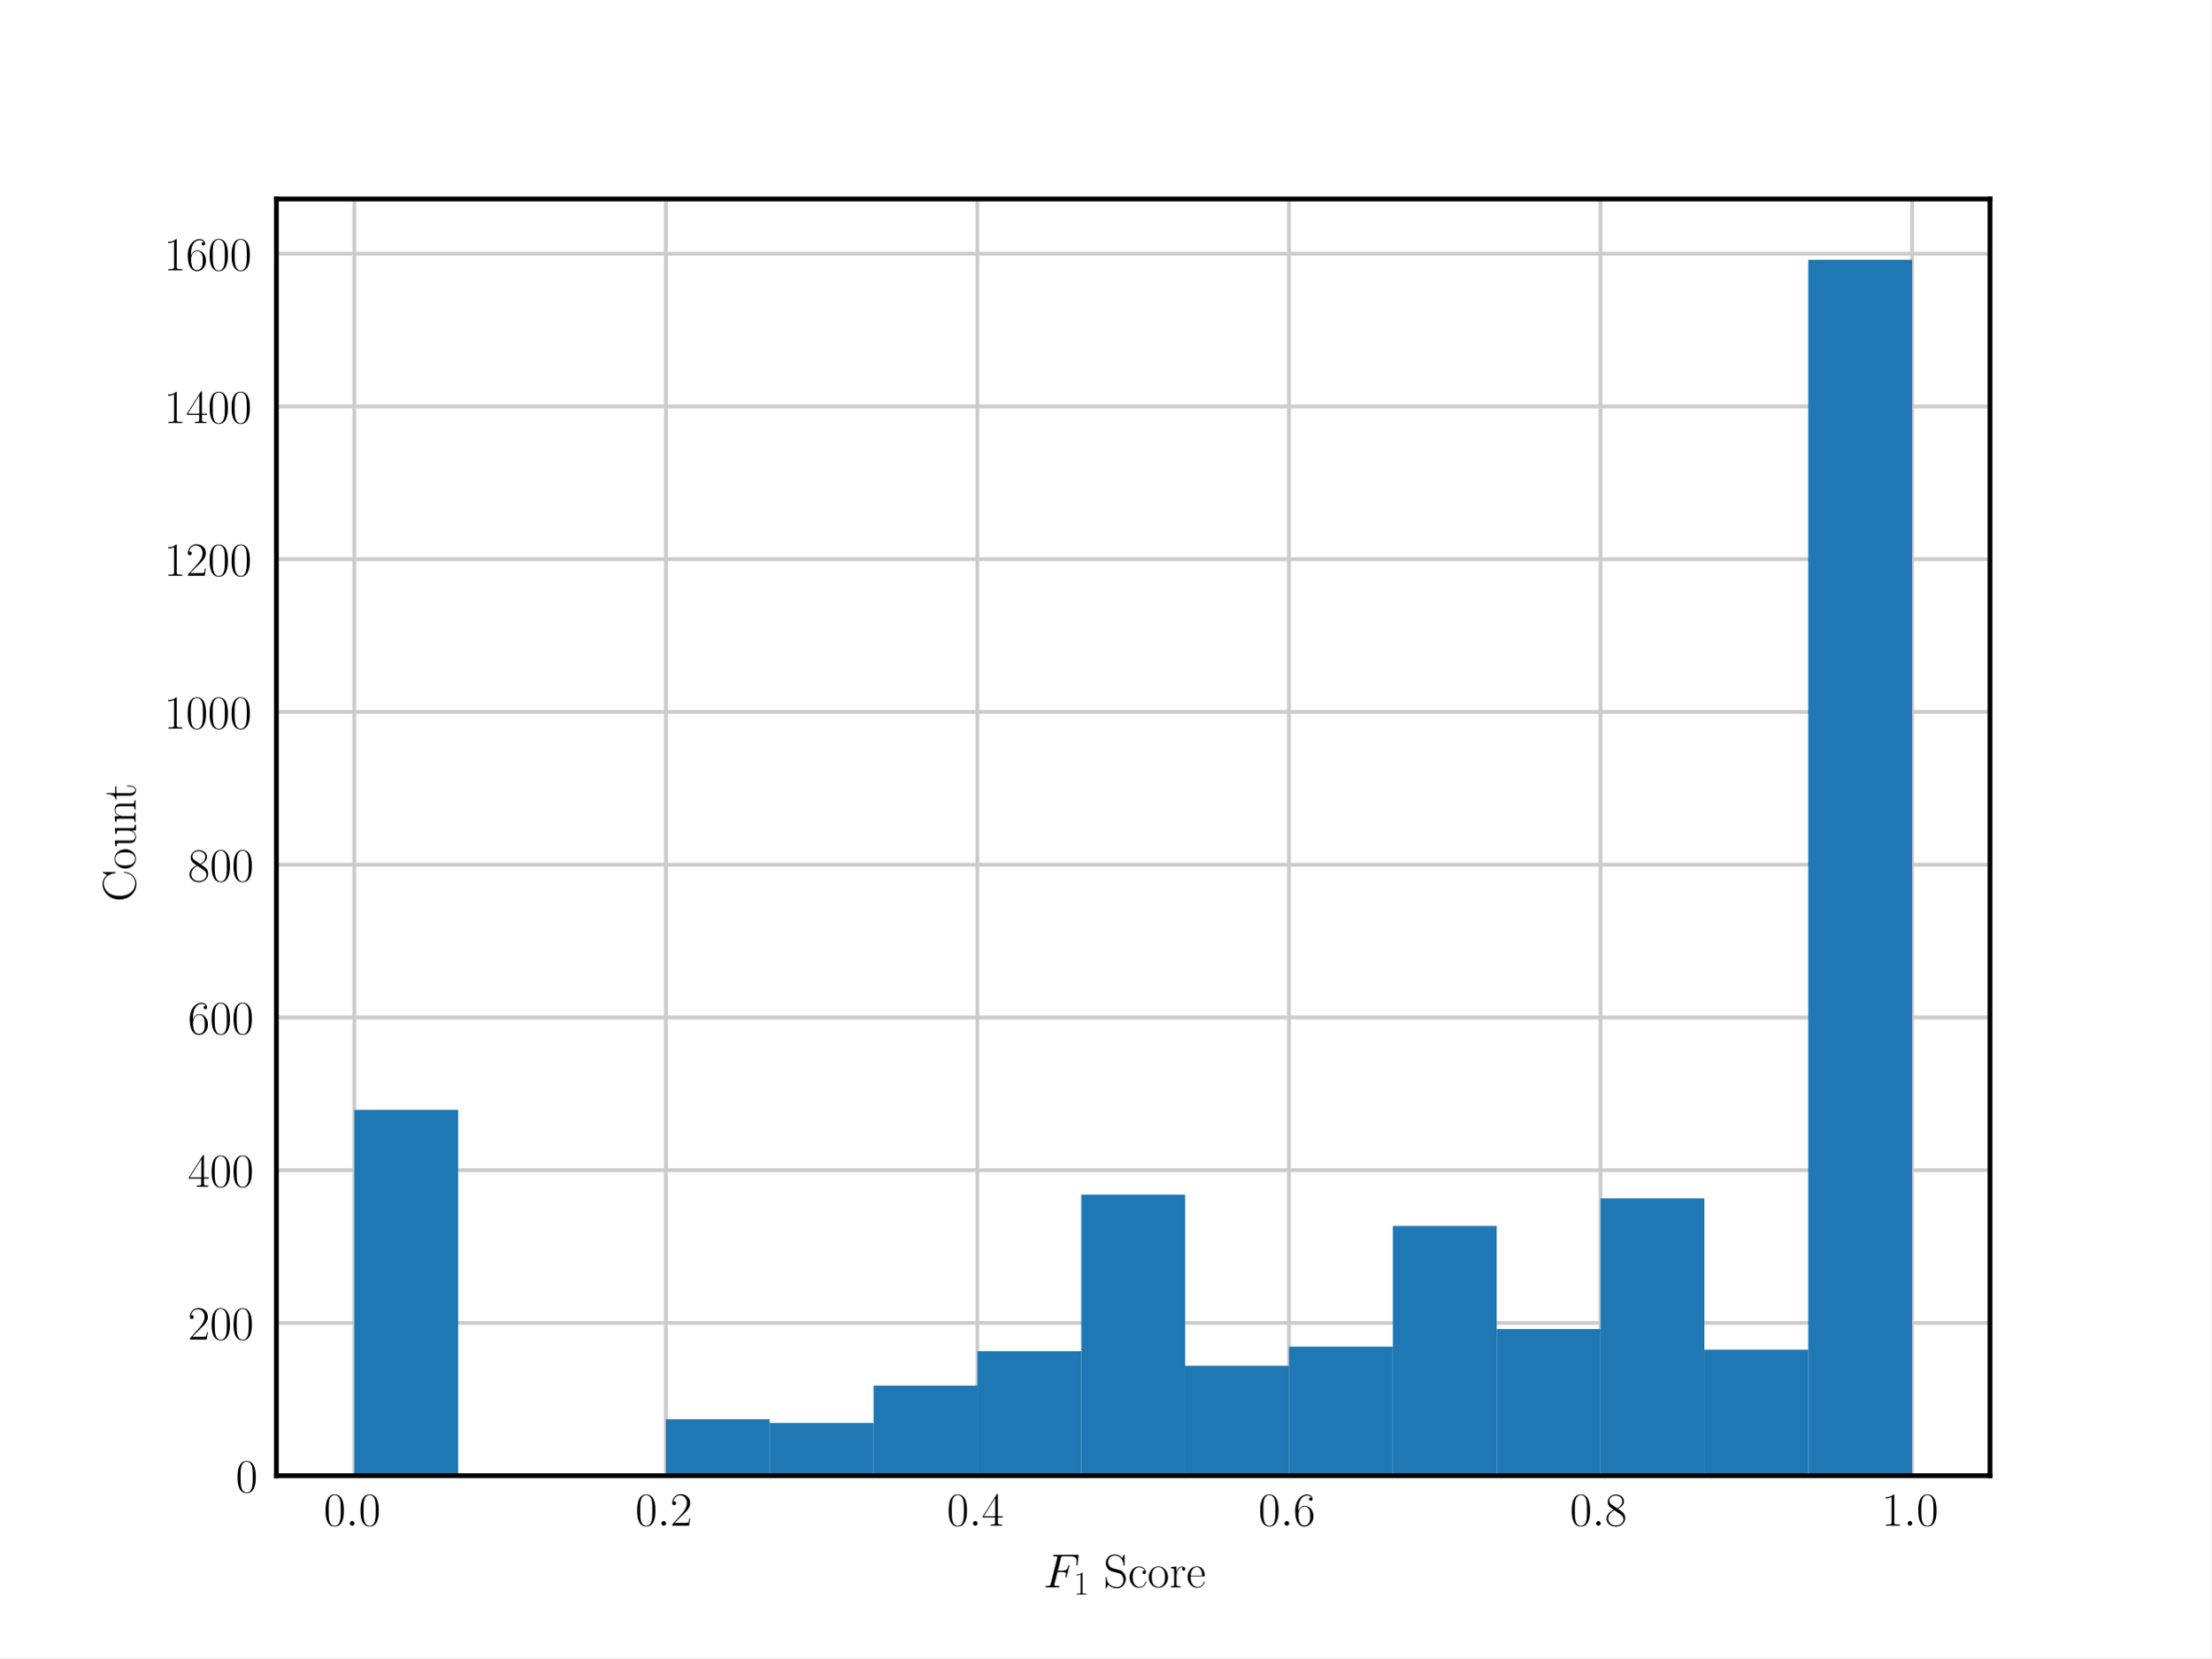
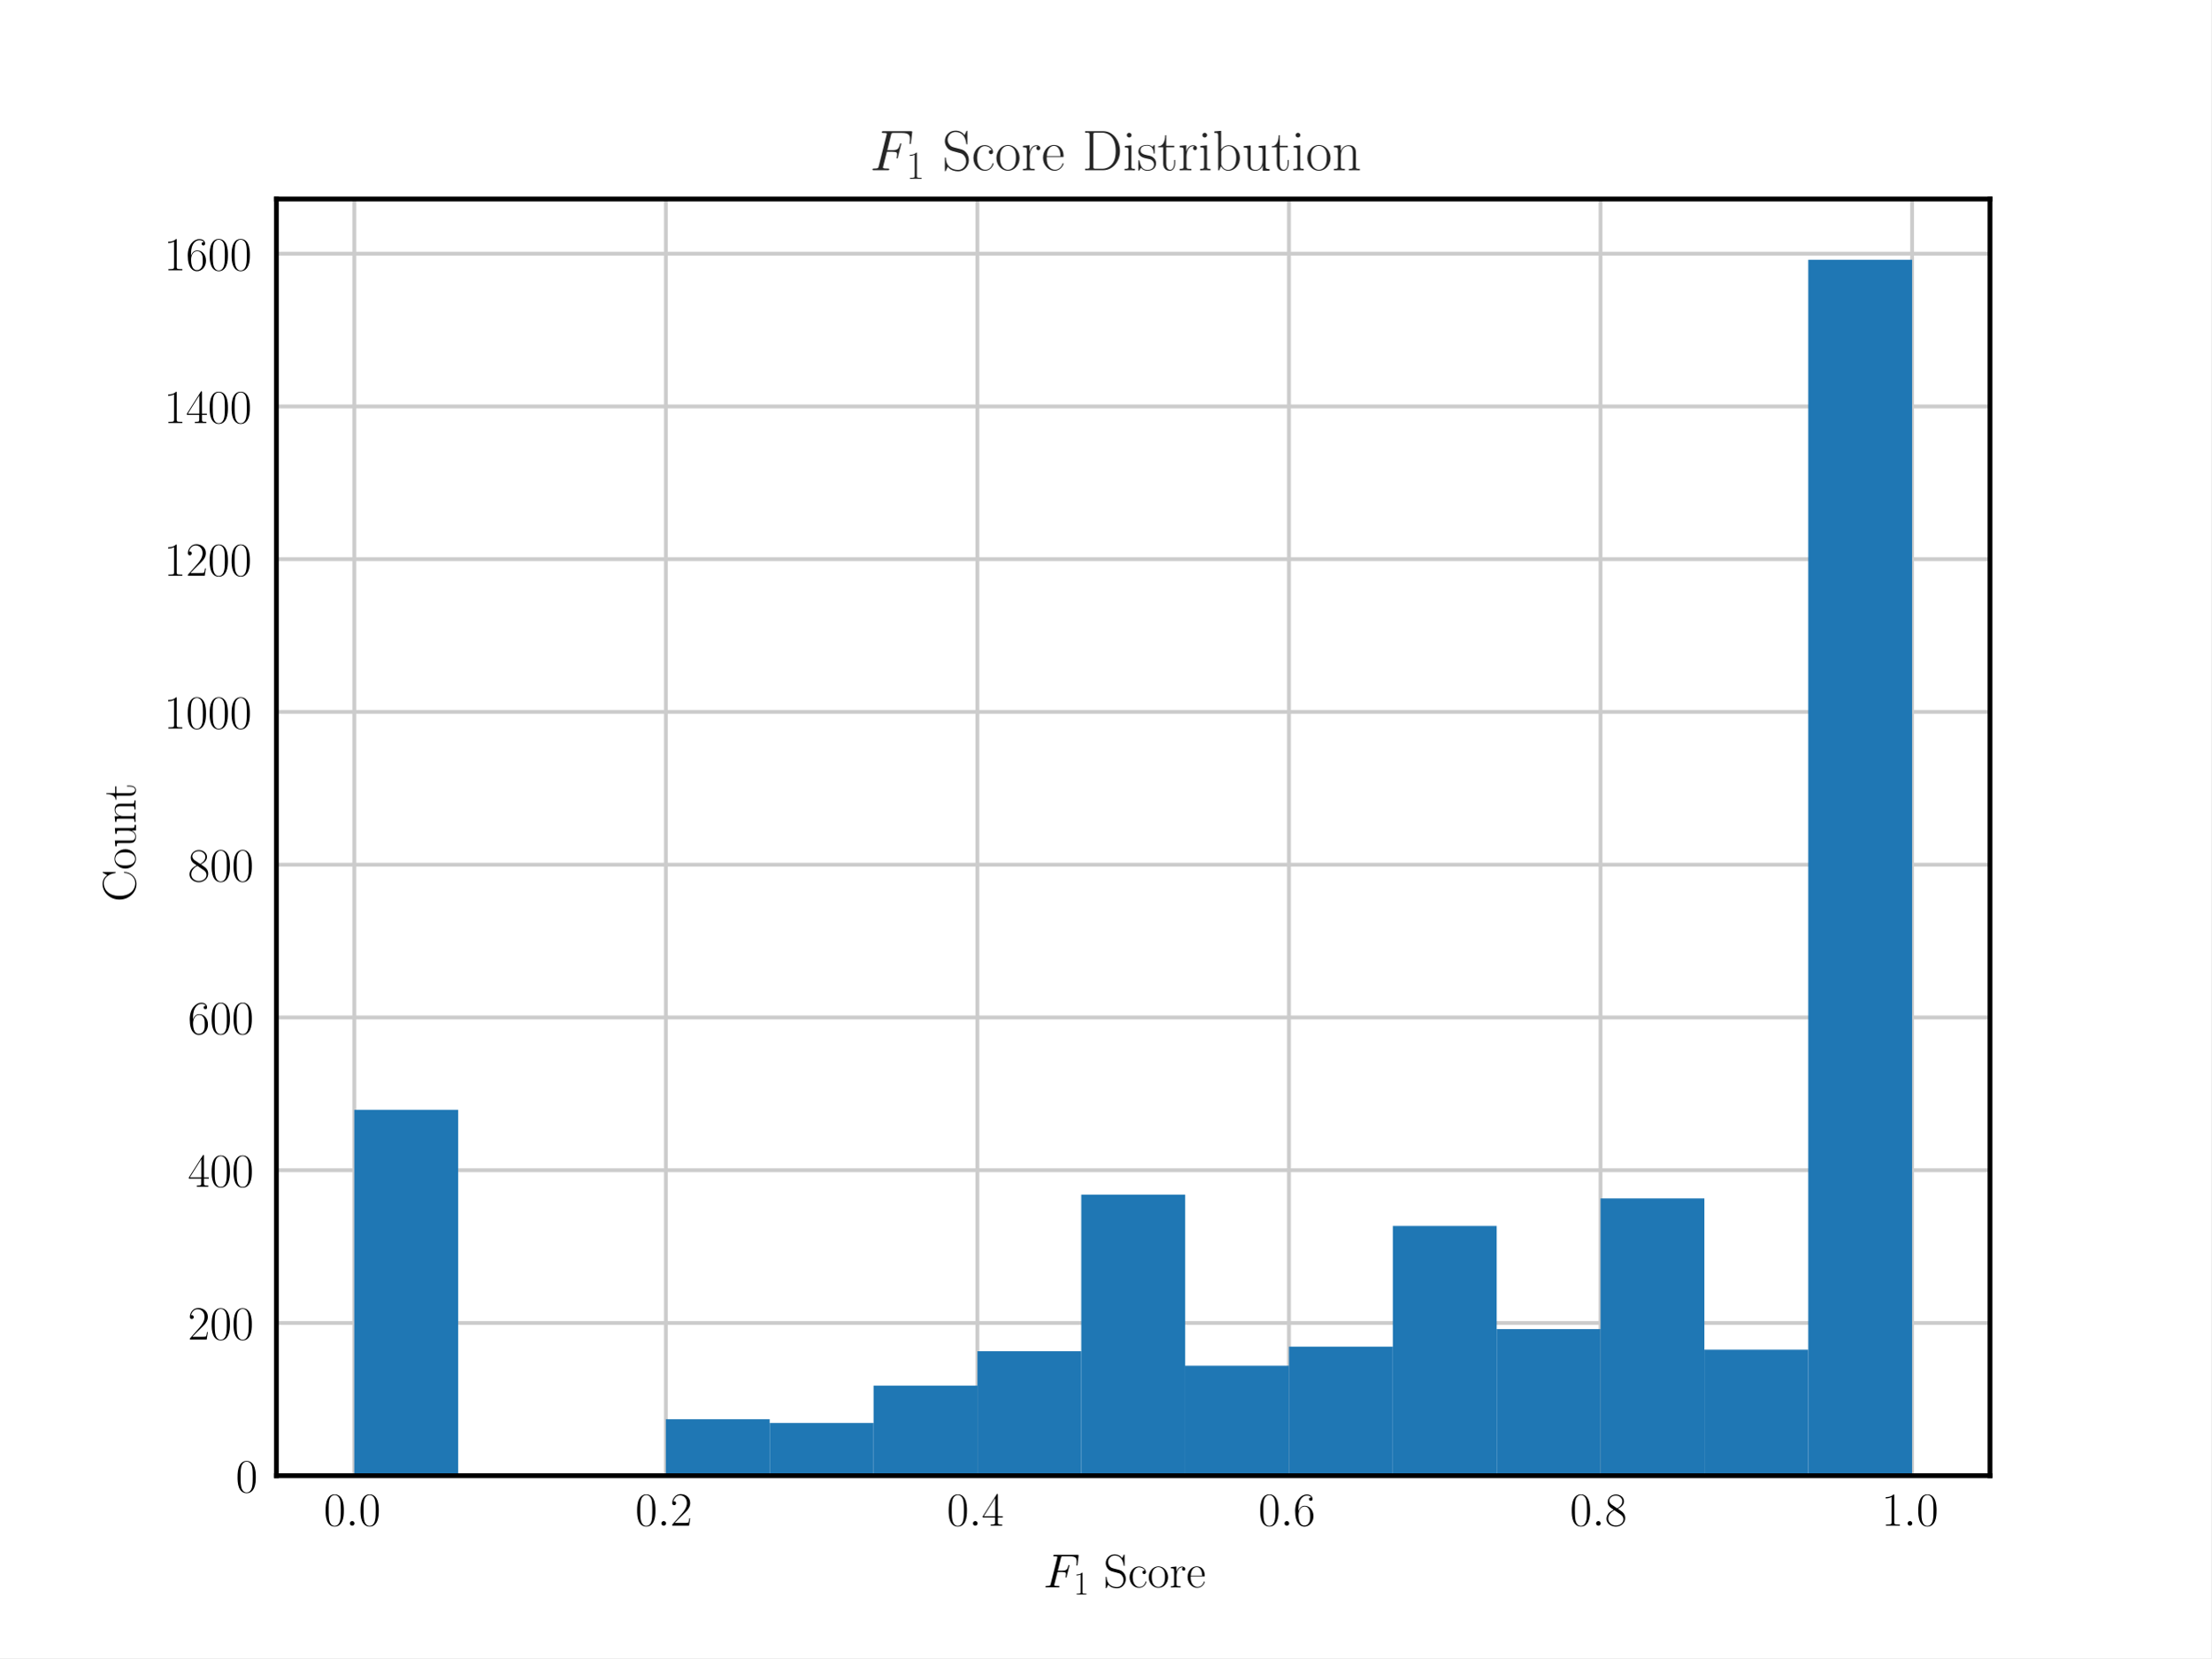
<svg xmlns="http://www.w3.org/2000/svg" xmlns:xlink="http://www.w3.org/1999/xlink" width="460.8pt" height="345.6pt" viewBox="0 0 460.8 345.6" version="1.1">
  <defs>
    <style type="text/css">*{stroke-linejoin: round; stroke-linecap: butt}</style>
  </defs>
  <g id="figure_1">
    <g id="patch_1">
      <path d="M 0 345.6  L 460.8 345.6  L 460.8 0  L 0 0  z " style="fill: #ffffff" />
    </g>
    <g id="axes_1">
      <g id="patch_2">
        <path d="M 57.6 307.584  L 414.72 307.584  L 414.72 41.472  L 57.6 41.472  z " style="fill: #ffffff" />
      </g>
      <g id="matplotlib.axis_1">
        <g id="xtick_1">
          <g id="line2d_1">
-             <path d="M 73.833 307.584  L 73.833 41.472  " clip-path="url(#p159fe7e48c)" style="fill: none; stroke: #cccccc; stroke-width: 0.8; stroke-linecap: round" />
+             <path d="M 73.833 307.584  L 73.833 41.472  " clip-path="url(#pb720c36e06)" style="fill: none; stroke: #cccccc; stroke-width: 0.8; stroke-linecap: round" />
          </g>
          <g id="line2d_2" />
          <g id="text_1">
            <g transform="translate(67.46769 318.0025) scale(0.1 -0.1)">
              <defs>
                <path id="CMR17-30" d="M 2688 2025  C 2688 2416 2682 3080 2413 3591  C 2176 4039 1798 4198 1466 4198  C 1158 4198 768 4058 525 3597  C 269 3118 243 2524 243 2025  C 243 1661 250 1106 448 619  C 723 -39 1216 -128 1466 -128  C 1760 -128 2208 -7 2470 600  C 2662 1042 2688 1559 2688 2025  z M 1466 -26  C 1056 -26 813 325 723 812  C 653 1188 653 1738 653 2096  C 653 2588 653 2997 736 3387  C 858 3929 1216 4096 1466 4096  C 1728 4096 2067 3923 2189 3400  C 2272 3036 2278 2607 2278 2096  C 2278 1680 2278 1169 2202 792  C 2067 95 1690 -26 1466 -26  z " transform="scale(0.015625)" />
                <path id="CMMI12-3a" d="M 1178 307  C 1178 492 1024 619 870 619  C 685 619 557 466 557 313  C 557 128 710 0 864 0  C 1050 0 1178 153 1178 307  z " transform="scale(0.015625)" />
              </defs>
              <use xlink:href="#CMR17-30" transform="scale(0.996264)" />
              <use xlink:href="#CMMI12-3a" transform="translate(45.69048 0) scale(0.996264)" />
              <use xlink:href="#CMR17-30" transform="translate(72.78765 0) scale(0.996264)" />
            </g>
          </g>
        </g>
        <g id="xtick_2">
          <g id="line2d_3">
-             <path d="M 138.764 307.584  L 138.764 41.472  " clip-path="url(#p159fe7e48c)" style="fill: none; stroke: #cccccc; stroke-width: 0.8; stroke-linecap: round" />
+             <path d="M 138.764 307.584  L 138.764 41.472  " clip-path="url(#pb720c36e06)" style="fill: none; stroke: #cccccc; stroke-width: 0.8; stroke-linecap: round" />
          </g>
          <g id="line2d_4" />
          <g id="text_2">
            <g transform="translate(132.3986 318.0025) scale(0.1 -0.1)">
              <defs>
                <path id="CMR17-32" d="M 2669 989  L 2554 989  C 2490 536 2438 459 2413 420  C 2381 369 1920 369 1830 369  L 602 369  C 832 619 1280 1072 1824 1597  C 2214 1967 2669 2402 2669 3035  C 2669 3790 2067 4224 1395 4224  C 691 4224 262 3604 262 3030  C 262 2780 448 2748 525 2748  C 589 2748 781 2787 781 3010  C 781 3207 614 3264 525 3264  C 486 3264 448 3258 422 3245  C 544 3790 915 4058 1306 4058  C 1862 4058 2227 3617 2227 3035  C 2227 2479 1901 2000 1536 1584  L 262 146  L 262 0  L 2515 0  L 2669 989  z " transform="scale(0.015625)" />
              </defs>
              <use xlink:href="#CMR17-30" transform="scale(0.996264)" />
              <use xlink:href="#CMMI12-3a" transform="translate(45.69048 0) scale(0.996264)" />
              <use xlink:href="#CMR17-32" transform="translate(72.78765 0) scale(0.996264)" />
            </g>
          </g>
        </g>
        <g id="xtick_3">
          <g id="line2d_5">
-             <path d="M 203.695 307.584  L 203.695 41.472  " clip-path="url(#p159fe7e48c)" style="fill: none; stroke: #cccccc; stroke-width: 0.8; stroke-linecap: round" />
+             <path d="M 203.695 307.584  L 203.695 41.472  " clip-path="url(#pb720c36e06)" style="fill: none; stroke: #cccccc; stroke-width: 0.8; stroke-linecap: round" />
          </g>
          <g id="line2d_6" />
          <g id="text_3">
            <g transform="translate(197.3295 318.0025) scale(0.1 -0.1)">
              <defs>
                <path id="CMR17-34" d="M 2150 4122  C 2150 4256 2144 4256 2029 4256  L 128 1254  L 128 1088  L 1779 1088  L 1779 457  C 1779 224 1766 160 1318 160  L 1197 160  L 1197 0  C 1402 0 1747 0 1965 0  C 2182 0 2528 0 2733 0  L 2733 160  L 2611 160  C 2163 160 2150 224 2150 457  L 2150 1088  L 2803 1088  L 2803 1254  L 2150 1254  L 2150 4122  z M 1798 3703  L 1798 1254  L 256 1254  L 1798 3703  z " transform="scale(0.015625)" />
              </defs>
              <use xlink:href="#CMR17-30" transform="scale(0.996264)" />
              <use xlink:href="#CMMI12-3a" transform="translate(45.69048 0) scale(0.996264)" />
              <use xlink:href="#CMR17-34" transform="translate(72.78765 0) scale(0.996264)" />
            </g>
          </g>
        </g>
        <g id="xtick_4">
          <g id="line2d_7">
-             <path d="M 268.625 307.584  L 268.625 41.472  " clip-path="url(#p159fe7e48c)" style="fill: none; stroke: #cccccc; stroke-width: 0.8; stroke-linecap: round" />
+             <path d="M 268.625 307.584  L 268.625 41.472  " clip-path="url(#pb720c36e06)" style="fill: none; stroke: #cccccc; stroke-width: 0.8; stroke-linecap: round" />
          </g>
          <g id="line2d_8" />
          <g id="text_4">
            <g transform="translate(262.2604 318.0025) scale(0.1 -0.1)">
              <defs>
                <path id="CMR17-36" d="M 678 2176  C 678 3690 1395 4032 1811 4032  C 1946 4032 2272 4009 2400 3776  C 2298 3776 2106 3776 2106 3553  C 2106 3381 2246 3323 2336 3323  C 2394 3323 2566 3348 2566 3560  C 2566 3954 2246 4179 1805 4179  C 1043 4179 243 3390 243 1984  C 243 253 966 -128 1478 -128  C 2099 -128 2688 427 2688 1283  C 2688 2081 2170 2662 1517 2662  C 1126 2662 838 2407 678 1960  L 678 2176  z M 1478 25  C 691 25 691 1200 691 1436  C 691 1896 909 2560 1504 2560  C 1613 2560 1926 2560 2138 2120  C 2253 1870 2253 1609 2253 1289  C 2253 944 2253 690 2118 434  C 1978 171 1773 25 1478 25  z " transform="scale(0.015625)" />
              </defs>
              <use xlink:href="#CMR17-30" transform="scale(0.996264)" />
              <use xlink:href="#CMMI12-3a" transform="translate(45.69048 0) scale(0.996264)" />
              <use xlink:href="#CMR17-36" transform="translate(72.78765 0) scale(0.996264)" />
            </g>
          </g>
        </g>
        <g id="xtick_5">
          <g id="line2d_9">
-             <path d="M 333.556 307.584  L 333.556 41.472  " clip-path="url(#p159fe7e48c)" style="fill: none; stroke: #cccccc; stroke-width: 0.8; stroke-linecap: round" />
+             <path d="M 333.556 307.584  L 333.556 41.472  " clip-path="url(#pb720c36e06)" style="fill: none; stroke: #cccccc; stroke-width: 0.8; stroke-linecap: round" />
          </g>
          <g id="line2d_10" />
          <g id="text_5">
            <g transform="translate(327.1913 318.0025) scale(0.1 -0.1)">
              <defs>
                <path id="CMR17-38" d="M 1741 2264  C 2144 2467 2554 2773 2554 3263  C 2554 3841 1990 4179 1472 4179  C 890 4179 378 3759 378 3180  C 378 3021 416 2747 666 2505  C 730 2442 998 2251 1171 2130  C 883 1983 211 1634 211 934  C 211 279 838 -128 1459 -128  C 2144 -128 2720 362 2720 1010  C 2720 1590 2330 1857 2074 2029  L 1741 2264  z M 902 2822  C 851 2854 595 3051 595 3351  C 595 3739 998 4032 1459 4032  C 1965 4032 2336 3676 2336 3262  C 2336 2669 1670 2331 1638 2331  C 1632 2331 1626 2331 1574 2370  L 902 2822  z M 2080 1519  C 2176 1449 2483 1240 2483 851  C 2483 381 2010 25 1472 25  C 890 25 448 438 448 940  C 448 1443 838 1862 1280 2060  L 2080 1519  z " transform="scale(0.015625)" />
              </defs>
              <use xlink:href="#CMR17-30" transform="scale(0.996264)" />
              <use xlink:href="#CMMI12-3a" transform="translate(45.69048 0) scale(0.996264)" />
              <use xlink:href="#CMR17-38" transform="translate(72.78765 0) scale(0.996264)" />
            </g>
          </g>
        </g>
        <g id="xtick_6">
          <g id="line2d_11">
-             <path d="M 398.487 307.584  L 398.487 41.472  " clip-path="url(#p159fe7e48c)" style="fill: none; stroke: #cccccc; stroke-width: 0.8; stroke-linecap: round" />
+             <path d="M 398.487 307.584  L 398.487 41.472  " clip-path="url(#pb720c36e06)" style="fill: none; stroke: #cccccc; stroke-width: 0.8; stroke-linecap: round" />
          </g>
          <g id="line2d_12" />
          <g id="text_6">
            <g transform="translate(392.1222 318.0025) scale(0.1 -0.1)">
              <defs>
                <path id="CMR17-31" d="M 1702 4058  C 1702 4192 1696 4192 1606 4192  C 1357 3916 979 3827 621 3827  C 602 3827 570 3827 563 3808  C 557 3795 557 3782 557 3648  C 755 3648 1088 3686 1344 3839  L 1344 461  C 1344 236 1331 160 781 160  L 589 160  L 589 0  C 896 0 1216 0 1523 0  C 1830 0 2150 0 2458 0  L 2458 160  L 2266 160  C 1715 160 1702 230 1702 458  L 1702 4058  z " transform="scale(0.015625)" />
              </defs>
              <use xlink:href="#CMR17-31" transform="scale(0.996264)" />
              <use xlink:href="#CMMI12-3a" transform="translate(45.69048 0) scale(0.996264)" />
              <use xlink:href="#CMR17-30" transform="translate(72.78765 0) scale(0.996264)" />
            </g>
          </g>
        </g>
        <g id="text_7">
          <g transform="translate(217.4247 330.8582) scale(0.1 -0.1)">
            <defs>
              <path id="CMMI12-46" d="M 1901 2055  L 2515 2055  C 3002 2055 3040 1946 3040 1761  C 3040 1678 3027 1589 2995 1448  C 2982 1423 2976 1391 2976 1378  C 2976 1333 3002 1308 3046 1308  C 3098 1308 3104 1333 3130 1435  L 3501 2935  C 3501 2961 3482 2999 3437 2999  C 3379 2999 3373 2974 3347 2863  C 3213 2376 3085 2240 2528 2240  L 1946 2240  L 2362 3926  C 2419 4154 2432 4154 2694 4154  L 3552 4154  C 4352 4154 4467 3918 4467 3464  C 4467 3426 4467 3285 4448 3119  C 4442 3094 4429 3011 4429 2985  C 4429 2934 4461 2915 4499 2915  C 4544 2915 4570 2941 4582 3055  L 4717 4174  C 4717 4195 4730 4263 4730 4277  C 4730 4352 4672 4352 4557 4352  L 1523 4352  C 1402 4352 1338 4352 1338 4229  C 1338 4154 1382 4154 1491 4154  C 1888 4154 1888 4113 1888 4050  C 1888 4018 1882 3992 1862 3922  L 998 473  C 941 249 928 185 480 185  C 358 185 294 185 294 70  C 294 0 352 0 390 0  C 512 0 640 0 762 0  L 1594 0  C 1734 0 1888 0 2029 0  C 2086 0 2163 0 2163 115  C 2163 185 2125 185 1984 185  C 1478 185 1466 229 1466 324  C 1466 356 1478 406 1491 449  L 1901 2055  z " transform="scale(0.015625)" />
              <path id="CMR17-53" d="M 2803 4290  C 2803 4404 2797 4411 2758 4411  C 2720 4411 2707 4385 2682 4328  L 2490 3907  C 2246 4257 1875 4416 1472 4416  C 819 4416 294 3901 294 3253  C 294 3056 339 2776 557 2510  C 794 2218 1018 2167 1530 2033  C 1722 1982 2042 1899 2106 1874  C 2470 1722 2662 1341 2662 985  C 2662 527 2336 38 1779 38  C 1094 38 454 419 410 1311  C 403 1413 397 1419 352 1419  C 301 1419 294 1413 294 1285  L 294 -1  C 294 -115 301 -122 339 -122  C 384 -122 397 -90 486 108  C 493 127 493 140 614 381  C 934 -39 1472 -128 1779 -128  C 2477 -128 2970 451 2970 1124  C 2970 1454 2848 1708 2778 1823  C 2509 2230 2221 2306 1914 2382  C 1869 2402 1856 2402 1498 2490  C 1152 2579 1005 2624 845 2796  C 666 2992 602 3196 602 3399  C 602 3812 934 4263 1478 4263  C 2157 4263 2579 3786 2675 2993  C 2694 2878 2701 2872 2746 2872  C 2803 2872 2803 2891 2803 2999  L 2803 4290  z " transform="scale(0.015625)" />
              <path id="CMR17-63" d="M 2234 2240  C 2112 2240 1933 2240 1933 2017  C 1933 1838 2080 1787 2163 1787  C 2208 1787 2394 1807 2394 2024  C 2394 2467 1958 2803 1466 2803  C 787 2803 211 2178 211 1363  C 211 516 813 -64 1466 -64  C 2259 -64 2458 677 2458 748  C 2458 774 2451 793 2406 793  C 2362 793 2355 787 2330 703  C 2163 180 1798 51 1523 51  C 1114 51 621 427 621 1369  C 621 2338 1094 2688 1472 2688  C 1722 2688 2093 2573 2234 2240  z " transform="scale(0.015625)" />
              <path id="CMR17-6f" d="M 2758 1356  C 2758 2176 2163 2816 1466 2816  C 768 2816 173 2176 173 1356  C 173 551 768 -64 1466 -64  C 2163 -64 2758 551 2758 1356  z M 1466 51  C 1165 51 909 230 762 480  C 602 767 582 1126 582 1408  C 582 1677 595 2010 762 2298  C 890 2509 1139 2714 1466 2714  C 1754 2714 1997 2554 2150 2330  C 2349 2029 2349 1607 2349 1408  C 2349 1158 2336 775 2163 467  C 1984 173 1709 51 1466 51  z " transform="scale(0.015625)" />
              <path id="CMR17-72" d="M 960 1497  C 960 2112 1222 2688 1702 2688  C 1747 2688 1792 2682 1837 2662  C 1837 2662 1696 2617 1696 2452  C 1696 2298 1818 2234 1914 2234  C 1990 2234 2131 2279 2131 2458  C 2131 2663 1926 2790 1709 2790  C 1222 2790 1011 2317 947 2093  L 941 2093  L 941 2790  L 198 2720  L 198 2554  C 576 2554 634 2515 634 2208  L 634 428  C 634 184 608 153 198 153  L 198 -13  C 352 0 646 0 813 0  C 998 0 1325 0 1498 -13  L 1498 153  C 1037 153 960 153 960 440  L 960 1497  z " transform="scale(0.015625)" />
              <path id="CMR17-65" d="M 2438 1472  C 2464 1498 2464 1511 2464 1576  C 2464 2238 2118 2816 1389 2816  C 710 2816 173 2169 173 1383  C 173 551 781 -64 1459 -64  C 2176 -64 2458 607 2458 740  C 2458 784 2419 784 2406 784  C 2362 784 2355 771 2330 696  C 2189 265 1837 51 1504 51  C 1229 51 954 203 781 480  C 582 803 582 1176 582 1472  L 2438 1472  z M 589 1568  C 634 2505 1126 2714 1382 2714  C 1818 2714 2112 2297 2118 1568  L 589 1568  z " transform="scale(0.015625)" />
            </defs>
            <use xlink:href="#CMMI12-46" transform="scale(0.996264)" />
            <use xlink:href="#CMR17-31" transform="translate(63.1482 -14.94392) scale(0.697382)" />
            <use xlink:href="#CMR17-53" transform="translate(125.7055 0) scale(0.996264)" />
            <use xlink:href="#CMR17-63" transform="translate(176.6009 0) scale(0.996264)" />
            <use xlink:href="#CMR17-6f" transform="translate(217.0865 0) scale(0.996264)" />
            <use xlink:href="#CMR17-72" transform="translate(262.777 0) scale(0.996264)" />
            <use xlink:href="#CMR17-65" transform="translate(298.0578 0) scale(0.996264)" />
          </g>
        </g>
      </g>
      <g id="matplotlib.axis_2">
        <g id="ytick_1">
          <g id="line2d_13">
-             <path d="M 57.6 307.584  L 414.72 307.584  " clip-path="url(#p159fe7e48c)" style="fill: none; stroke: #cccccc; stroke-width: 0.8; stroke-linecap: round" />
+             <path d="M 57.6 307.584  L 414.72 307.584  " clip-path="url(#pb720c36e06)" style="fill: none; stroke: #cccccc; stroke-width: 0.8; stroke-linecap: round" />
          </g>
          <g id="line2d_14" />
          <g id="text_8">
            <g transform="translate(49.11867 311.0432) scale(0.1 -0.1)">
              <use xlink:href="#CMR17-30" transform="scale(0.996264)" />
            </g>
          </g>
        </g>
        <g id="ytick_2">
          <g id="line2d_15">
-             <path d="M 57.6 275.745  L 414.72 275.745  " clip-path="url(#p159fe7e48c)" style="fill: none; stroke: #cccccc; stroke-width: 0.8; stroke-linecap: round" />
+             <path d="M 57.6 275.745  L 414.72 275.745  " clip-path="url(#pb720c36e06)" style="fill: none; stroke: #cccccc; stroke-width: 0.8; stroke-linecap: round" />
          </g>
          <g id="line2d_16" />
          <g id="text_9">
            <g transform="translate(39.15599 279.2041) scale(0.1 -0.1)">
              <use xlink:href="#CMR17-32" transform="scale(0.996264)" />
              <use xlink:href="#CMR17-30" transform="translate(45.69048 0) scale(0.996264)" />
              <use xlink:href="#CMR17-30" transform="translate(91.38095 0) scale(0.996264)" />
            </g>
          </g>
        </g>
        <g id="ytick_3">
          <g id="line2d_17">
-             <path d="M 57.6 243.906  L 414.72 243.906  " clip-path="url(#p159fe7e48c)" style="fill: none; stroke: #cccccc; stroke-width: 0.8; stroke-linecap: round" />
+             <path d="M 57.6 243.906  L 414.72 243.906  " clip-path="url(#pb720c36e06)" style="fill: none; stroke: #cccccc; stroke-width: 0.8; stroke-linecap: round" />
          </g>
          <g id="line2d_18" />
          <g id="text_10">
            <g transform="translate(39.15599 247.3649) scale(0.1 -0.1)">
              <use xlink:href="#CMR17-34" transform="scale(0.996264)" />
              <use xlink:href="#CMR17-30" transform="translate(45.69048 0) scale(0.996264)" />
              <use xlink:href="#CMR17-30" transform="translate(91.38095 0) scale(0.996264)" />
            </g>
          </g>
        </g>
        <g id="ytick_4">
          <g id="line2d_19">
-             <path d="M 57.6 212.066  L 414.72 212.066  " clip-path="url(#p159fe7e48c)" style="fill: none; stroke: #cccccc; stroke-width: 0.8; stroke-linecap: round" />
+             <path d="M 57.6 212.066  L 414.72 212.066  " clip-path="url(#pb720c36e06)" style="fill: none; stroke: #cccccc; stroke-width: 0.8; stroke-linecap: round" />
          </g>
          <g id="line2d_20" />
          <g id="text_11">
            <g transform="translate(39.15599 215.5257) scale(0.1 -0.1)">
              <use xlink:href="#CMR17-36" transform="scale(0.996264)" />
              <use xlink:href="#CMR17-30" transform="translate(45.69048 0) scale(0.996264)" />
              <use xlink:href="#CMR17-30" transform="translate(91.38095 0) scale(0.996264)" />
            </g>
          </g>
        </g>
        <g id="ytick_5">
          <g id="line2d_21">
-             <path d="M 57.6 180.227  L 414.72 180.227  " clip-path="url(#p159fe7e48c)" style="fill: none; stroke: #cccccc; stroke-width: 0.8; stroke-linecap: round" />
+             <path d="M 57.6 180.227  L 414.72 180.227  " clip-path="url(#pb720c36e06)" style="fill: none; stroke: #cccccc; stroke-width: 0.8; stroke-linecap: round" />
          </g>
          <g id="line2d_22" />
          <g id="text_12">
            <g transform="translate(39.15599 183.6865) scale(0.1 -0.1)">
              <use xlink:href="#CMR17-38" transform="scale(0.996264)" />
              <use xlink:href="#CMR17-30" transform="translate(45.69048 0) scale(0.996264)" />
              <use xlink:href="#CMR17-30" transform="translate(91.38095 0) scale(0.996264)" />
            </g>
          </g>
        </g>
        <g id="ytick_6">
          <g id="line2d_23">
-             <path d="M 57.6 148.388  L 414.72 148.388  " clip-path="url(#p159fe7e48c)" style="fill: none; stroke: #cccccc; stroke-width: 0.8; stroke-linecap: round" />
+             <path d="M 57.6 148.388  L 414.72 148.388  " clip-path="url(#pb720c36e06)" style="fill: none; stroke: #cccccc; stroke-width: 0.8; stroke-linecap: round" />
          </g>
          <g id="line2d_24" />
          <g id="text_13">
            <g transform="translate(34.17466 151.8473) scale(0.1 -0.1)">
              <use xlink:href="#CMR17-31" transform="scale(0.996264)" />
              <use xlink:href="#CMR17-30" transform="translate(45.69048 0) scale(0.996264)" />
              <use xlink:href="#CMR17-30" transform="translate(91.38095 0) scale(0.996264)" />
              <use xlink:href="#CMR17-30" transform="translate(137.0714 0) scale(0.996264)" />
            </g>
          </g>
        </g>
        <g id="ytick_7">
          <g id="line2d_25">
-             <path d="M 57.6 116.549  L 414.72 116.549  " clip-path="url(#p159fe7e48c)" style="fill: none; stroke: #cccccc; stroke-width: 0.8; stroke-linecap: round" />
+             <path d="M 57.6 116.549  L 414.72 116.549  " clip-path="url(#pb720c36e06)" style="fill: none; stroke: #cccccc; stroke-width: 0.8; stroke-linecap: round" />
          </g>
          <g id="line2d_26" />
          <g id="text_14">
            <g transform="translate(34.17466 120.0081) scale(0.1 -0.1)">
              <use xlink:href="#CMR17-31" transform="scale(0.996264)" />
              <use xlink:href="#CMR17-32" transform="translate(45.69048 0) scale(0.996264)" />
              <use xlink:href="#CMR17-30" transform="translate(91.38095 0) scale(0.996264)" />
              <use xlink:href="#CMR17-30" transform="translate(137.0714 0) scale(0.996264)" />
            </g>
          </g>
        </g>
        <g id="ytick_8">
          <g id="line2d_27">
-             <path d="M 57.6 84.71  L 414.72 84.71  " clip-path="url(#p159fe7e48c)" style="fill: none; stroke: #cccccc; stroke-width: 0.8; stroke-linecap: round" />
+             <path d="M 57.6 84.71  L 414.72 84.71  " clip-path="url(#pb720c36e06)" style="fill: none; stroke: #cccccc; stroke-width: 0.8; stroke-linecap: round" />
          </g>
          <g id="line2d_28" />
          <g id="text_15">
            <g transform="translate(34.17466 88.16888) scale(0.1 -0.1)">
              <use xlink:href="#CMR17-31" transform="scale(0.996264)" />
              <use xlink:href="#CMR17-34" transform="translate(45.69048 0) scale(0.996264)" />
              <use xlink:href="#CMR17-30" transform="translate(91.38095 0) scale(0.996264)" />
              <use xlink:href="#CMR17-30" transform="translate(137.0714 0) scale(0.996264)" />
            </g>
          </g>
        </g>
        <g id="ytick_9">
          <g id="line2d_29">
-             <path d="M 57.6 52.87  L 414.72 52.87  " clip-path="url(#p159fe7e48c)" style="fill: none; stroke: #cccccc; stroke-width: 0.8; stroke-linecap: round" />
+             <path d="M 57.6 52.87  L 414.72 52.87  " clip-path="url(#pb720c36e06)" style="fill: none; stroke: #cccccc; stroke-width: 0.8; stroke-linecap: round" />
          </g>
          <g id="line2d_30" />
          <g id="text_16">
            <g transform="translate(34.17466 56.32968) scale(0.1 -0.1)">
              <use xlink:href="#CMR17-31" transform="scale(0.996264)" />
              <use xlink:href="#CMR17-36" transform="translate(45.69048 0) scale(0.996264)" />
              <use xlink:href="#CMR17-30" transform="translate(91.38095 0) scale(0.996264)" />
              <use xlink:href="#CMR17-30" transform="translate(137.0714 0) scale(0.996264)" />
            </g>
          </g>
        </g>
        <g id="text_17">
          <g transform="translate(28.23748 187.9499) rotate(-90) scale(0.1 -0.1)">
            <defs>
              <path id="CMR17-43" d="M 3974 4289  C 3974 4403 3968 4410 3930 4410  C 3904 4410 3898 4403 3853 4327  L 3571 3792  C 3258 4187 2874 4416 2381 4416  C 1286 4416 294 3456 294 2148  C 294 826 1286 -128 2387 -128  C 3366 -128 3974 730 3974 1461  C 3974 1524 3974 1550 3917 1550  C 3866 1550 3866 1531 3859 1474  C 3808 585 3168 38 2477 38  C 1824 38 781 495 781 2147  C 781 3805 1843 4250 2464 4250  C 3187 4250 3712 3628 3834 2745  C 3846 2668 3846 2655 3904 2655  C 3974 2655 3974 2668 3974 2783  L 3974 4289  z " transform="scale(0.015625)" />
              <path id="CMR17-75" d="M 1882 2693  L 1882 2528  C 2259 2528 2317 2489 2317 2186  L 2317 1032  C 2317 500 2029 38 1555 38  C 1030 38 986 348 986 678  L 986 2763  L 211 2693  L 211 2528  C 467 2528 640 2528 646 2274  L 646 1058  C 646 633 646 361 813 183  C 896 101 1056 -64 1517 -64  C 2061 -64 2272 377 2323 506  L 2330 506  L 2330 -63  L 3091 -63  L 3091 128  C 2714 128 2656 166 2656 473  L 2656 2763  L 1882 2693  z " transform="scale(0.015625)" />
              <path id="CMR17-6e" d="M 2656 1933  C 2656 2259 2592 2790 1837 2790  C 1331 2790 1069 2400 973 2144  L 966 2144  L 966 2790  L 211 2720  L 211 2554  C 589 2554 646 2515 646 2208  L 646 428  C 646 184 621 153 211 153  L 211 -13  C 365 0 646 0 813 0  C 979 0 1267 0 1421 -13  L 1421 153  C 1011 153 986 178 986 428  L 986 1658  C 986 2247 1344 2688 1792 2688  C 2266 2688 2317 2266 2317 1958  L 2317 428  C 2317 184 2291 153 1882 153  L 1882 -13  C 2035 0 2317 0 2483 0  C 2650 0 2938 0 3091 -13  L 3091 153  C 2682 153 2656 178 2656 428  L 2656 1933  z " transform="scale(0.015625)" />
              <path id="CMR17-74" d="M 966 2560  L 1862 2560  L 1862 2725  L 966 2725  L 966 3904  L 851 3904  C 838 3245 614 2668 70 2668  L 70 2560  L 627 2560  L 627 771  C 627 650 627 -64 1370 -64  C 1747 -64 1965 306 1965 777  L 1965 1140  L 1850 1140  L 1850 783  C 1850 344 1677 51 1408 51  C 1222 51 966 178 966 758  L 966 2560  z " transform="scale(0.015625)" />
            </defs>
            <use xlink:href="#CMR17-43" transform="scale(0.996264)" />
            <use xlink:href="#CMR17-6f" transform="translate(66.50988 0) scale(0.996264)" />
            <use xlink:href="#CMR17-75" transform="translate(112.2004 0) scale(0.996264)" />
            <use xlink:href="#CMR17-6e" transform="translate(163.0957 0) scale(0.996264)" />
            <use xlink:href="#CMR17-74" transform="translate(211.3886 0) scale(0.996264)" />
          </g>
        </g>
      </g>
      <g id="patch_3">
-         <path d="M 73.833 307.584  L 95.476 307.584  L 95.476 231.329  L 73.833 231.329  z " clip-path="url(#p159fe7e48c)" style="fill: #1f77b4" />
+         <path d="M 73.833 307.584  L 95.476 307.584  L 95.476 231.329  L 73.833 231.329  z " clip-path="url(#pb720c36e06)" style="fill: #1f77b4" />
      </g>
      <g id="patch_4">
-         <path d="M 95.476 307.584  L 117.12 307.584  L 117.12 307.584  L 95.476 307.584  z " clip-path="url(#p159fe7e48c)" style="fill: #1f77b4" />
+         <path d="M 95.476 307.584  L 117.12 307.584  L 117.12 307.584  L 95.476 307.584  z " clip-path="url(#pb720c36e06)" style="fill: #1f77b4" />
      </g>
      <g id="patch_5">
-         <path d="M 117.12 307.584  L 138.764 307.584  L 138.764 307.425  L 117.12 307.425  z " clip-path="url(#p159fe7e48c)" style="fill: #1f77b4" />
+         <path d="M 117.12 307.584  L 138.764 307.584  L 138.764 307.425  L 117.12 307.425  z " clip-path="url(#pb720c36e06)" style="fill: #1f77b4" />
      </g>
      <g id="patch_6">
-         <path d="M 138.764 307.584  L 160.407 307.584  L 160.407 295.803  L 138.764 295.803  z " clip-path="url(#p159fe7e48c)" style="fill: #1f77b4" />
+         <path d="M 138.764 307.584  L 160.407 307.584  L 160.407 295.803  L 138.764 295.803  z " clip-path="url(#pb720c36e06)" style="fill: #1f77b4" />
      </g>
      <g id="patch_7">
-         <path d="M 160.407 307.584  L 182.051 307.584  L 182.051 296.599  L 160.407 296.599  z " clip-path="url(#p159fe7e48c)" style="fill: #1f77b4" />
+         <path d="M 160.407 307.584  L 182.051 307.584  L 182.051 296.599  L 160.407 296.599  z " clip-path="url(#pb720c36e06)" style="fill: #1f77b4" />
      </g>
      <g id="patch_8">
-         <path d="M 182.051 307.584  L 203.695 307.584  L 203.695 288.799  L 182.051 288.799  z " clip-path="url(#p159fe7e48c)" style="fill: #1f77b4" />
+         <path d="M 182.051 307.584  L 203.695 307.584  L 203.695 288.799  L 182.051 288.799  z " clip-path="url(#pb720c36e06)" style="fill: #1f77b4" />
      </g>
      <g id="patch_9">
-         <path d="M 203.695 307.584  L 225.338 307.584  L 225.338 281.635  L 203.695 281.635  z " clip-path="url(#p159fe7e48c)" style="fill: #1f77b4" />
+         <path d="M 203.695 307.584  L 225.338 307.584  L 225.338 281.635  L 203.695 281.635  z " clip-path="url(#pb720c36e06)" style="fill: #1f77b4" />
      </g>
      <g id="patch_10">
-         <path d="M 225.338 307.584  L 246.982 307.584  L 246.982 249  L 225.338 249  z " clip-path="url(#p159fe7e48c)" style="fill: #1f77b4" />
+         <path d="M 225.338 307.584  L 246.982 307.584  L 246.982 249  L 225.338 249  z " clip-path="url(#pb720c36e06)" style="fill: #1f77b4" />
      </g>
      <g id="patch_11">
-         <path d="M 246.982 307.584  L 268.625 307.584  L 268.625 284.66  L 246.982 284.66  z " clip-path="url(#p159fe7e48c)" style="fill: #1f77b4" />
+         <path d="M 246.982 307.584  L 268.625 307.584  L 268.625 284.66  L 246.982 284.66  z " clip-path="url(#pb720c36e06)" style="fill: #1f77b4" />
      </g>
      <g id="patch_12">
-         <path d="M 268.625 307.584  L 290.269 307.584  L 290.269 280.68  L 268.625 280.68  z " clip-path="url(#p159fe7e48c)" style="fill: #1f77b4" />
+         <path d="M 268.625 307.584  L 290.269 307.584  L 290.269 280.68  L 268.625 280.68  z " clip-path="url(#pb720c36e06)" style="fill: #1f77b4" />
      </g>
      <g id="patch_13">
-         <path d="M 290.269 307.584  L 311.913 307.584  L 311.913 255.527  L 290.269 255.527  z " clip-path="url(#p159fe7e48c)" style="fill: #1f77b4" />
+         <path d="M 290.269 307.584  L 311.913 307.584  L 311.913 255.527  L 290.269 255.527  z " clip-path="url(#pb720c36e06)" style="fill: #1f77b4" />
      </g>
      <g id="patch_14">
-         <path d="M 311.913 307.584  L 333.556 307.584  L 333.556 277.018  L 311.913 277.018  z " clip-path="url(#p159fe7e48c)" style="fill: #1f77b4" />
+         <path d="M 311.913 307.584  L 333.556 307.584  L 333.556 277.018  L 311.913 277.018  z " clip-path="url(#pb720c36e06)" style="fill: #1f77b4" />
      </g>
      <g id="patch_15">
-         <path d="M 333.556 307.584  L 355.2 307.584  L 355.2 249.796  L 333.556 249.796  z " clip-path="url(#p159fe7e48c)" style="fill: #1f77b4" />
+         <path d="M 333.556 307.584  L 355.2 307.584  L 355.2 249.796  L 333.556 249.796  z " clip-path="url(#pb720c36e06)" style="fill: #1f77b4" />
      </g>
      <g id="patch_16">
-         <path d="M 355.2 307.584  L 376.844 307.584  L 376.844 281.317  L 355.2 281.317  z " clip-path="url(#p159fe7e48c)" style="fill: #1f77b4" />
+         <path d="M 355.2 307.584  L 376.844 307.584  L 376.844 281.317  L 355.2 281.317  z " clip-path="url(#pb720c36e06)" style="fill: #1f77b4" />
      </g>
      <g id="patch_17">
-         <path d="M 376.844 307.584  L 398.487 307.584  L 398.487 54.144  L 376.844 54.144  z " clip-path="url(#p159fe7e48c)" style="fill: #1f77b4" />
+         <path d="M 376.844 307.584  L 398.487 307.584  L 398.487 54.144  L 376.844 54.144  z " clip-path="url(#pb720c36e06)" style="fill: #1f77b4" />
      </g>
      <g id="patch_18">
        <path d="M 57.6 307.584  L 57.6 41.472  " style="fill: none; stroke: #000000; stroke-linejoin: miter; stroke-linecap: square" />
      </g>
      <g id="patch_19">
        <path d="M 414.72 307.584  L 414.72 41.472  " style="fill: none; stroke: #000000; stroke-linejoin: miter; stroke-linecap: square" />
      </g>
      <g id="patch_20">
        <path d="M 57.6 307.584  L 414.72 307.584  " style="fill: none; stroke: #000000; stroke-linejoin: miter; stroke-linecap: square" />
      </g>
      <g id="patch_21">
        <path d="M 57.6 41.472  L 414.72 41.472  " style="fill: none; stroke: #000000; stroke-linejoin: miter; stroke-linecap: square" />
+       </g>
+       <g id="text_18">
+         <g style="fill: #262626" transform="translate(181.2798 35.472) scale(0.12 -0.12)">
+           <defs>
+             <path id="CMR17-44" d="M 333 4352  L 333 4186  C 774 4186 845 4186 845 3900  L 845 452  C 845 166 774 166 333 166  L 333 0  L 2368 0  C 3398 0 4224 943 4224 2141  C 4224 3346 3411 4352 2368 4352  L 333 4352  z M 1523 166  C 1267 166 1254 197 1254 414  L 1254 3938  C 1254 4155 1267 4186 1523 4186  L 2240 4186  C 2771 4186 3750 3874 3750 2141  C 3750 1242 3488 879 3366 707  C 3213 510 2848 166 2240 166  L 1523 166  z " transform="scale(0.015625)" />
+             <path id="CMR17-69" d="M 992 3909  C 992 4049 877 4170 730 4170  C 589 4170 467 4056 467 3909  C 467 3769 582 3648 730 3648  C 870 3648 992 3763 992 3909  z M 243 2706  L 243 2541  C 602 2541 653 2502 653 2197  L 653 427  C 653 184 627 153 218 153  L 218 -13  C 371 0 646 0 806 0  C 960 0 1222 0 1370 -13  L 1370 153  C 992 153 979 191 979 420  L 979 2776  L 243 2706  z " transform="scale(0.015625)" />
+             <path id="CMR17-73" d="M 1978 2697  C 1978 2813 1971 2819 1933 2819  C 1907 2819 1901 2813 1824 2717  C 1805 2691 1747 2626 1728 2601  C 1523 2819 1235 2819 1126 2819  C 416 2819 160 2447 160 2076  C 160 1498 813 1365 998 1325  C 1402 1243 1542 1217 1677 1101  C 1760 1025 1901 884 1901 654  C 1901 384 1747 38 1158 38  C 602 38 403 460 288 1021  C 269 1110 269 1117 218 1117  C 166 1117 160 1110 160 983  L 160 63  C 160 -51 166 -58 205 -58  C 237 -58 243 -51 275 0  C 314 57 410 211 448 276  C 576 103 800 -64 1158 -64  C 1792 -64 2131 283 2131 784  C 2131 1112 1958 1285 1875 1362  C 1683 1561 1459 1606 1190 1657  C 838 1735 390 1825 390 2217  C 390 2383 480 2737 1126 2737  C 1811 2737 1850 2094 1862 1888  C 1869 1856 1901 1849 1920 1849  C 1978 1849 1978 1869 1978 1978  L 1978 2697  z " transform="scale(0.015625)" />
+             <path id="CMR17-62" d="M 960 4396  L 198 4326  L 198 4160  C 576 4160 634 4122 634 3817  L 634 -13  L 749 -13  L 934 441  C 1120 141 1395 -64 1766 -64  C 2406 -64 3053 500 3053 1370  C 3053 2188 2477 2790 1830 2790  C 1434 2790 1152 2579 960 2330  L 960 4396  z M 973 2004  C 973 2118 973 2138 1062 2272  C 1312 2657 1670 2688 1792 2688  C 1984 2688 2643 2585 2643 1376  C 2643 108 1888 38 1734 38  C 1536 38 1248 114 1043 486  C 973 608 973 621 973 735  L 973 2004  z " transform="scale(0.015625)" />
+           </defs>
+           <use xlink:href="#CMMI12-46" transform="scale(0.996264)" />
+           <use xlink:href="#CMR17-31" transform="translate(63.1482 -14.94392) scale(0.697382)" />
+           <use xlink:href="#CMR17-53" transform="translate(125.7055 0) scale(0.996264)" />
+           <use xlink:href="#CMR17-63" transform="translate(176.6009 0) scale(0.996264)" />
+           <use xlink:href="#CMR17-6f" transform="translate(217.0865 0) scale(0.996264)" />
+           <use xlink:href="#CMR17-72" transform="translate(262.777 0) scale(0.996264)" />
+           <use xlink:href="#CMR17-65" transform="translate(298.0578 0) scale(0.996264)" />
+           <use xlink:href="#CMR17-44" transform="translate(368.6194 0) scale(0.996264)" />
+           <use xlink:href="#CMR17-69" transform="translate(439.0129 0) scale(0.996264)" />
+           <use xlink:href="#CMR17-73" transform="translate(463.884 0) scale(0.996264)" />
+           <use xlink:href="#CMR17-74" transform="translate(499.6853 0) scale(0.996264)" />
+           <use xlink:href="#CMR17-72" transform="translate(534.9661 0) scale(0.996264)" />
+           <use xlink:href="#CMR17-69" transform="translate(570.2469 0) scale(0.996264)" />
+           <use xlink:href="#CMR17-62" transform="translate(595.1179 0) scale(0.996264)" />
+           <use xlink:href="#CMR17-75" transform="translate(646.0133 0) scale(0.996264)" />
+           <use xlink:href="#CMR17-74" transform="translate(696.9087 0) scale(0.996264)" />
+           <use xlink:href="#CMR17-69" transform="translate(732.1894 0) scale(0.996264)" />
+           <use xlink:href="#CMR17-6f" transform="translate(757.0605 0) scale(0.996264)" />
+           <use xlink:href="#CMR17-6e" transform="translate(802.751 0) scale(0.996264)" />
+         </g>
      </g>
    </g>
  </g>
  <defs>
-     <clipPath id="p159fe7e48c">
+     <clipPath id="pb720c36e06">
      <rect x="57.6" y="41.472" width="357.12" height="266.112" />
    </clipPath>
  </defs>
</svg>
